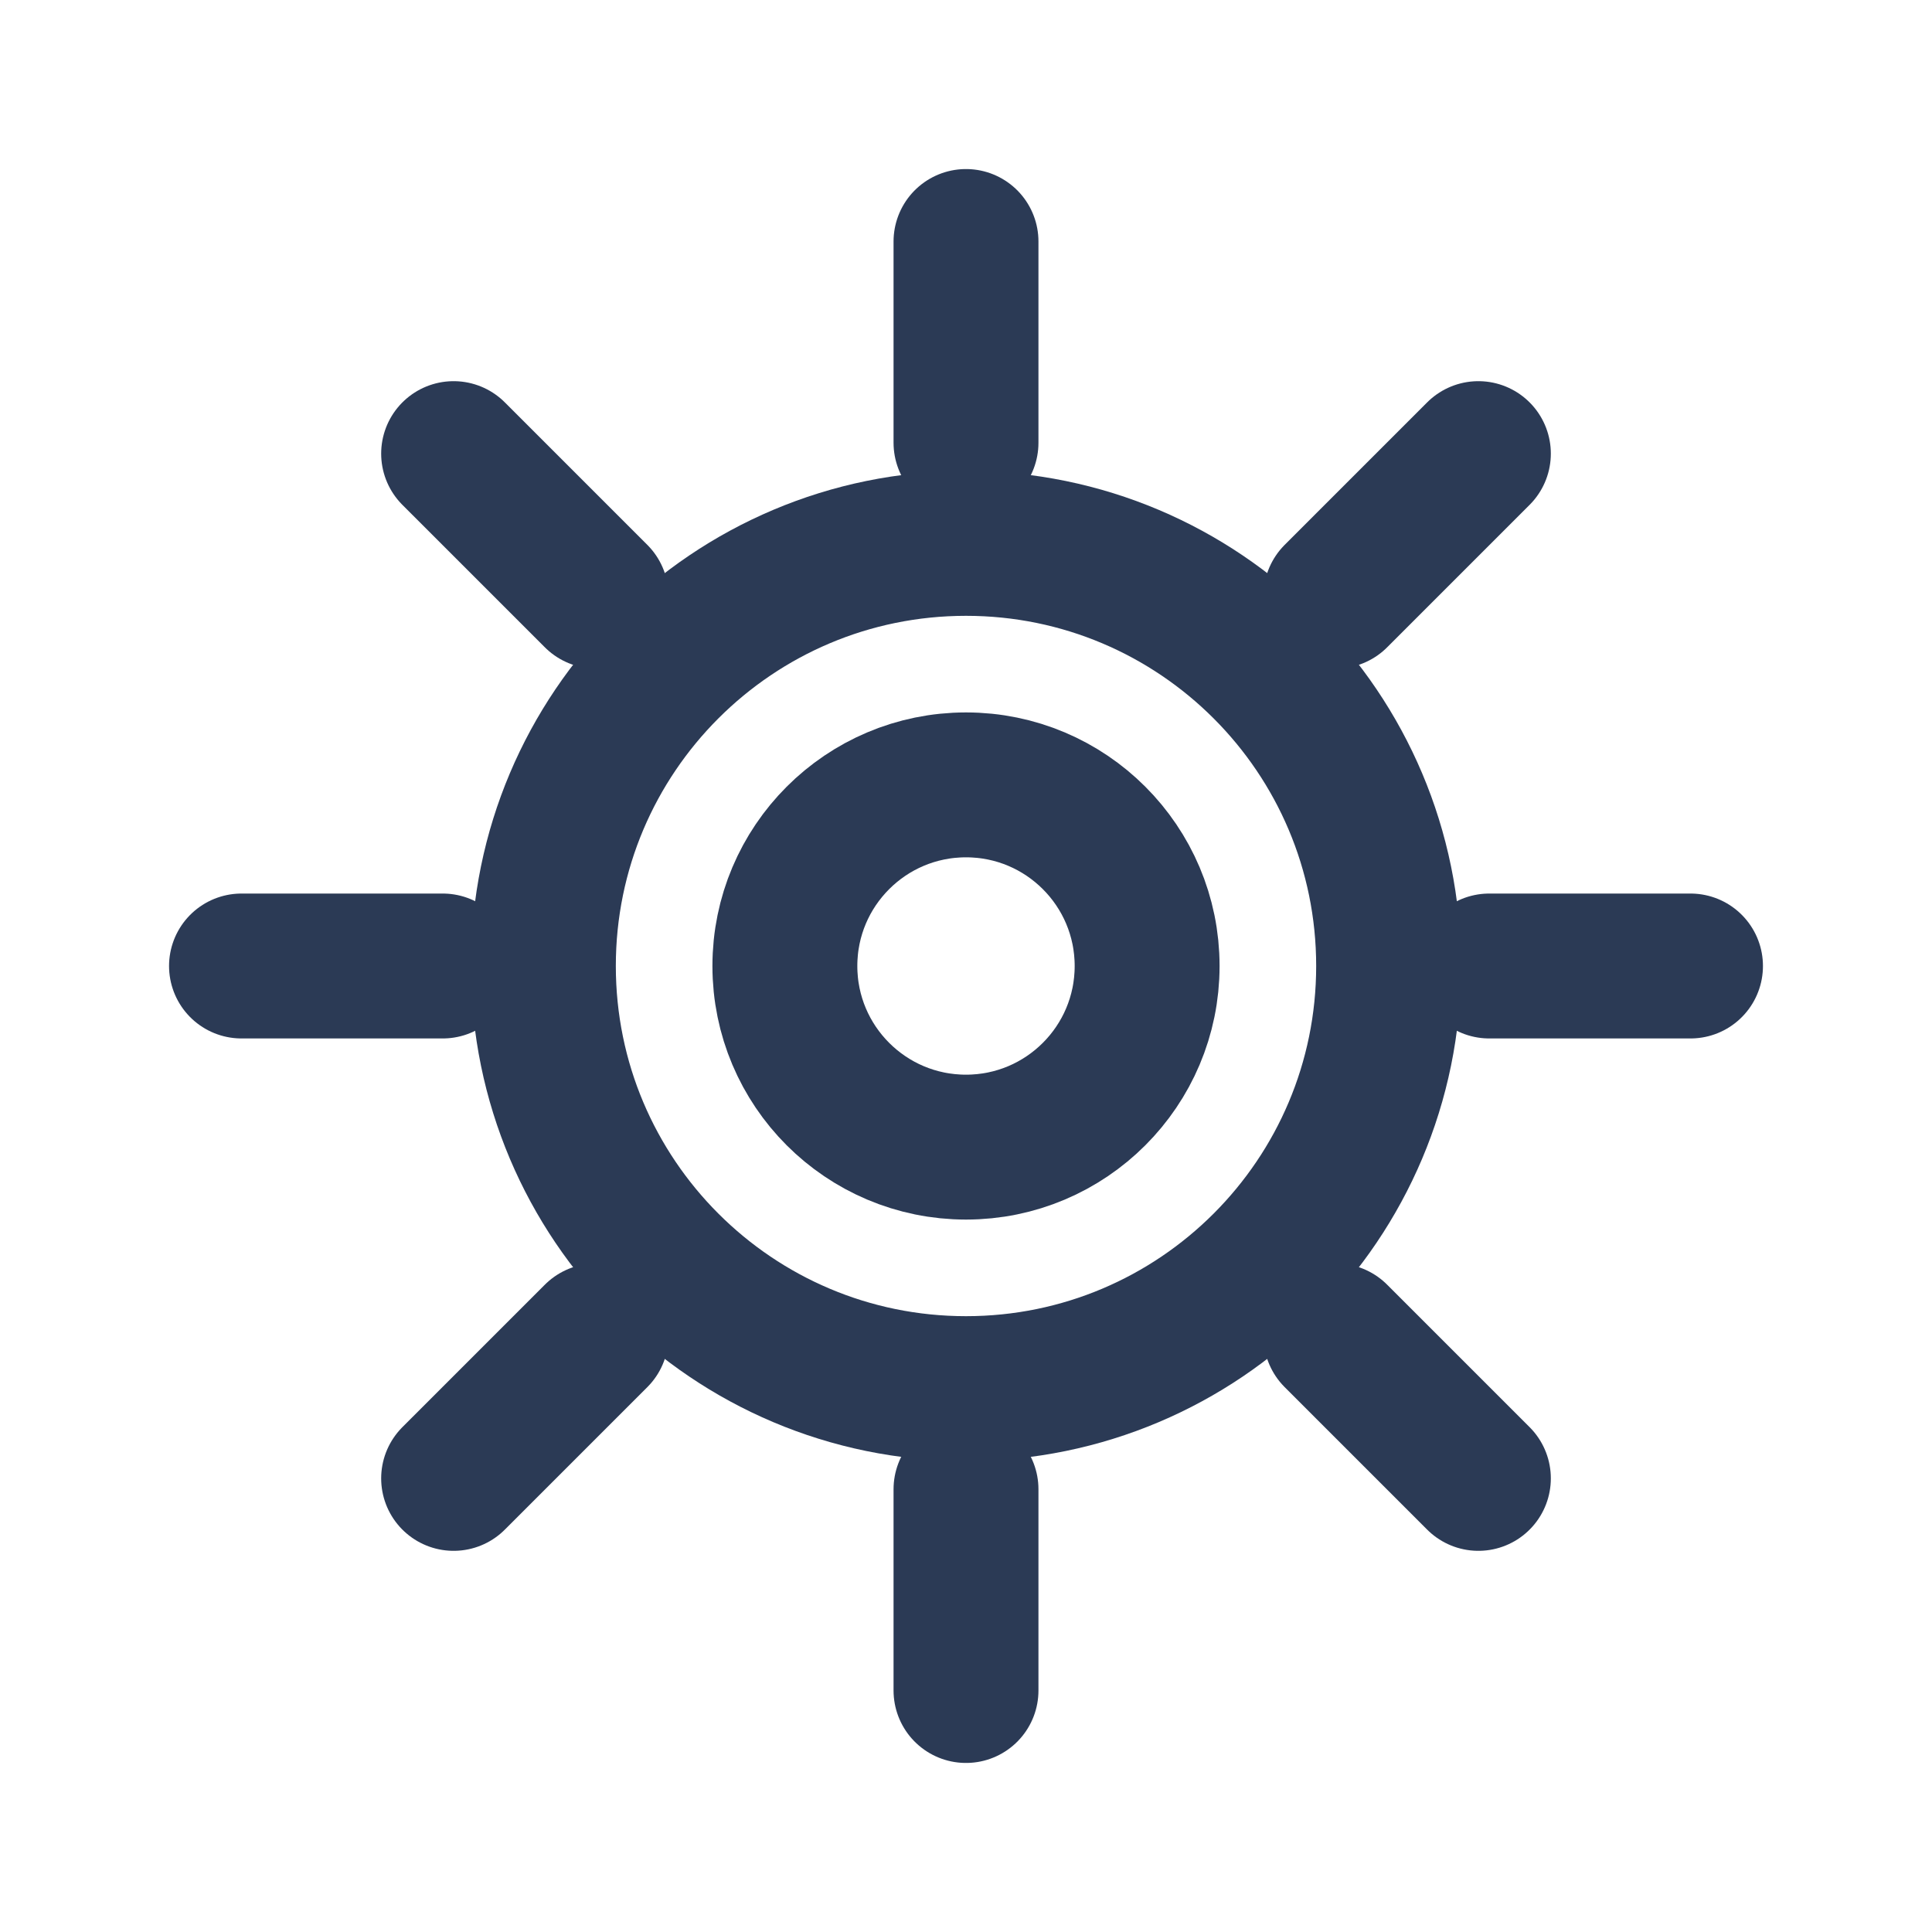
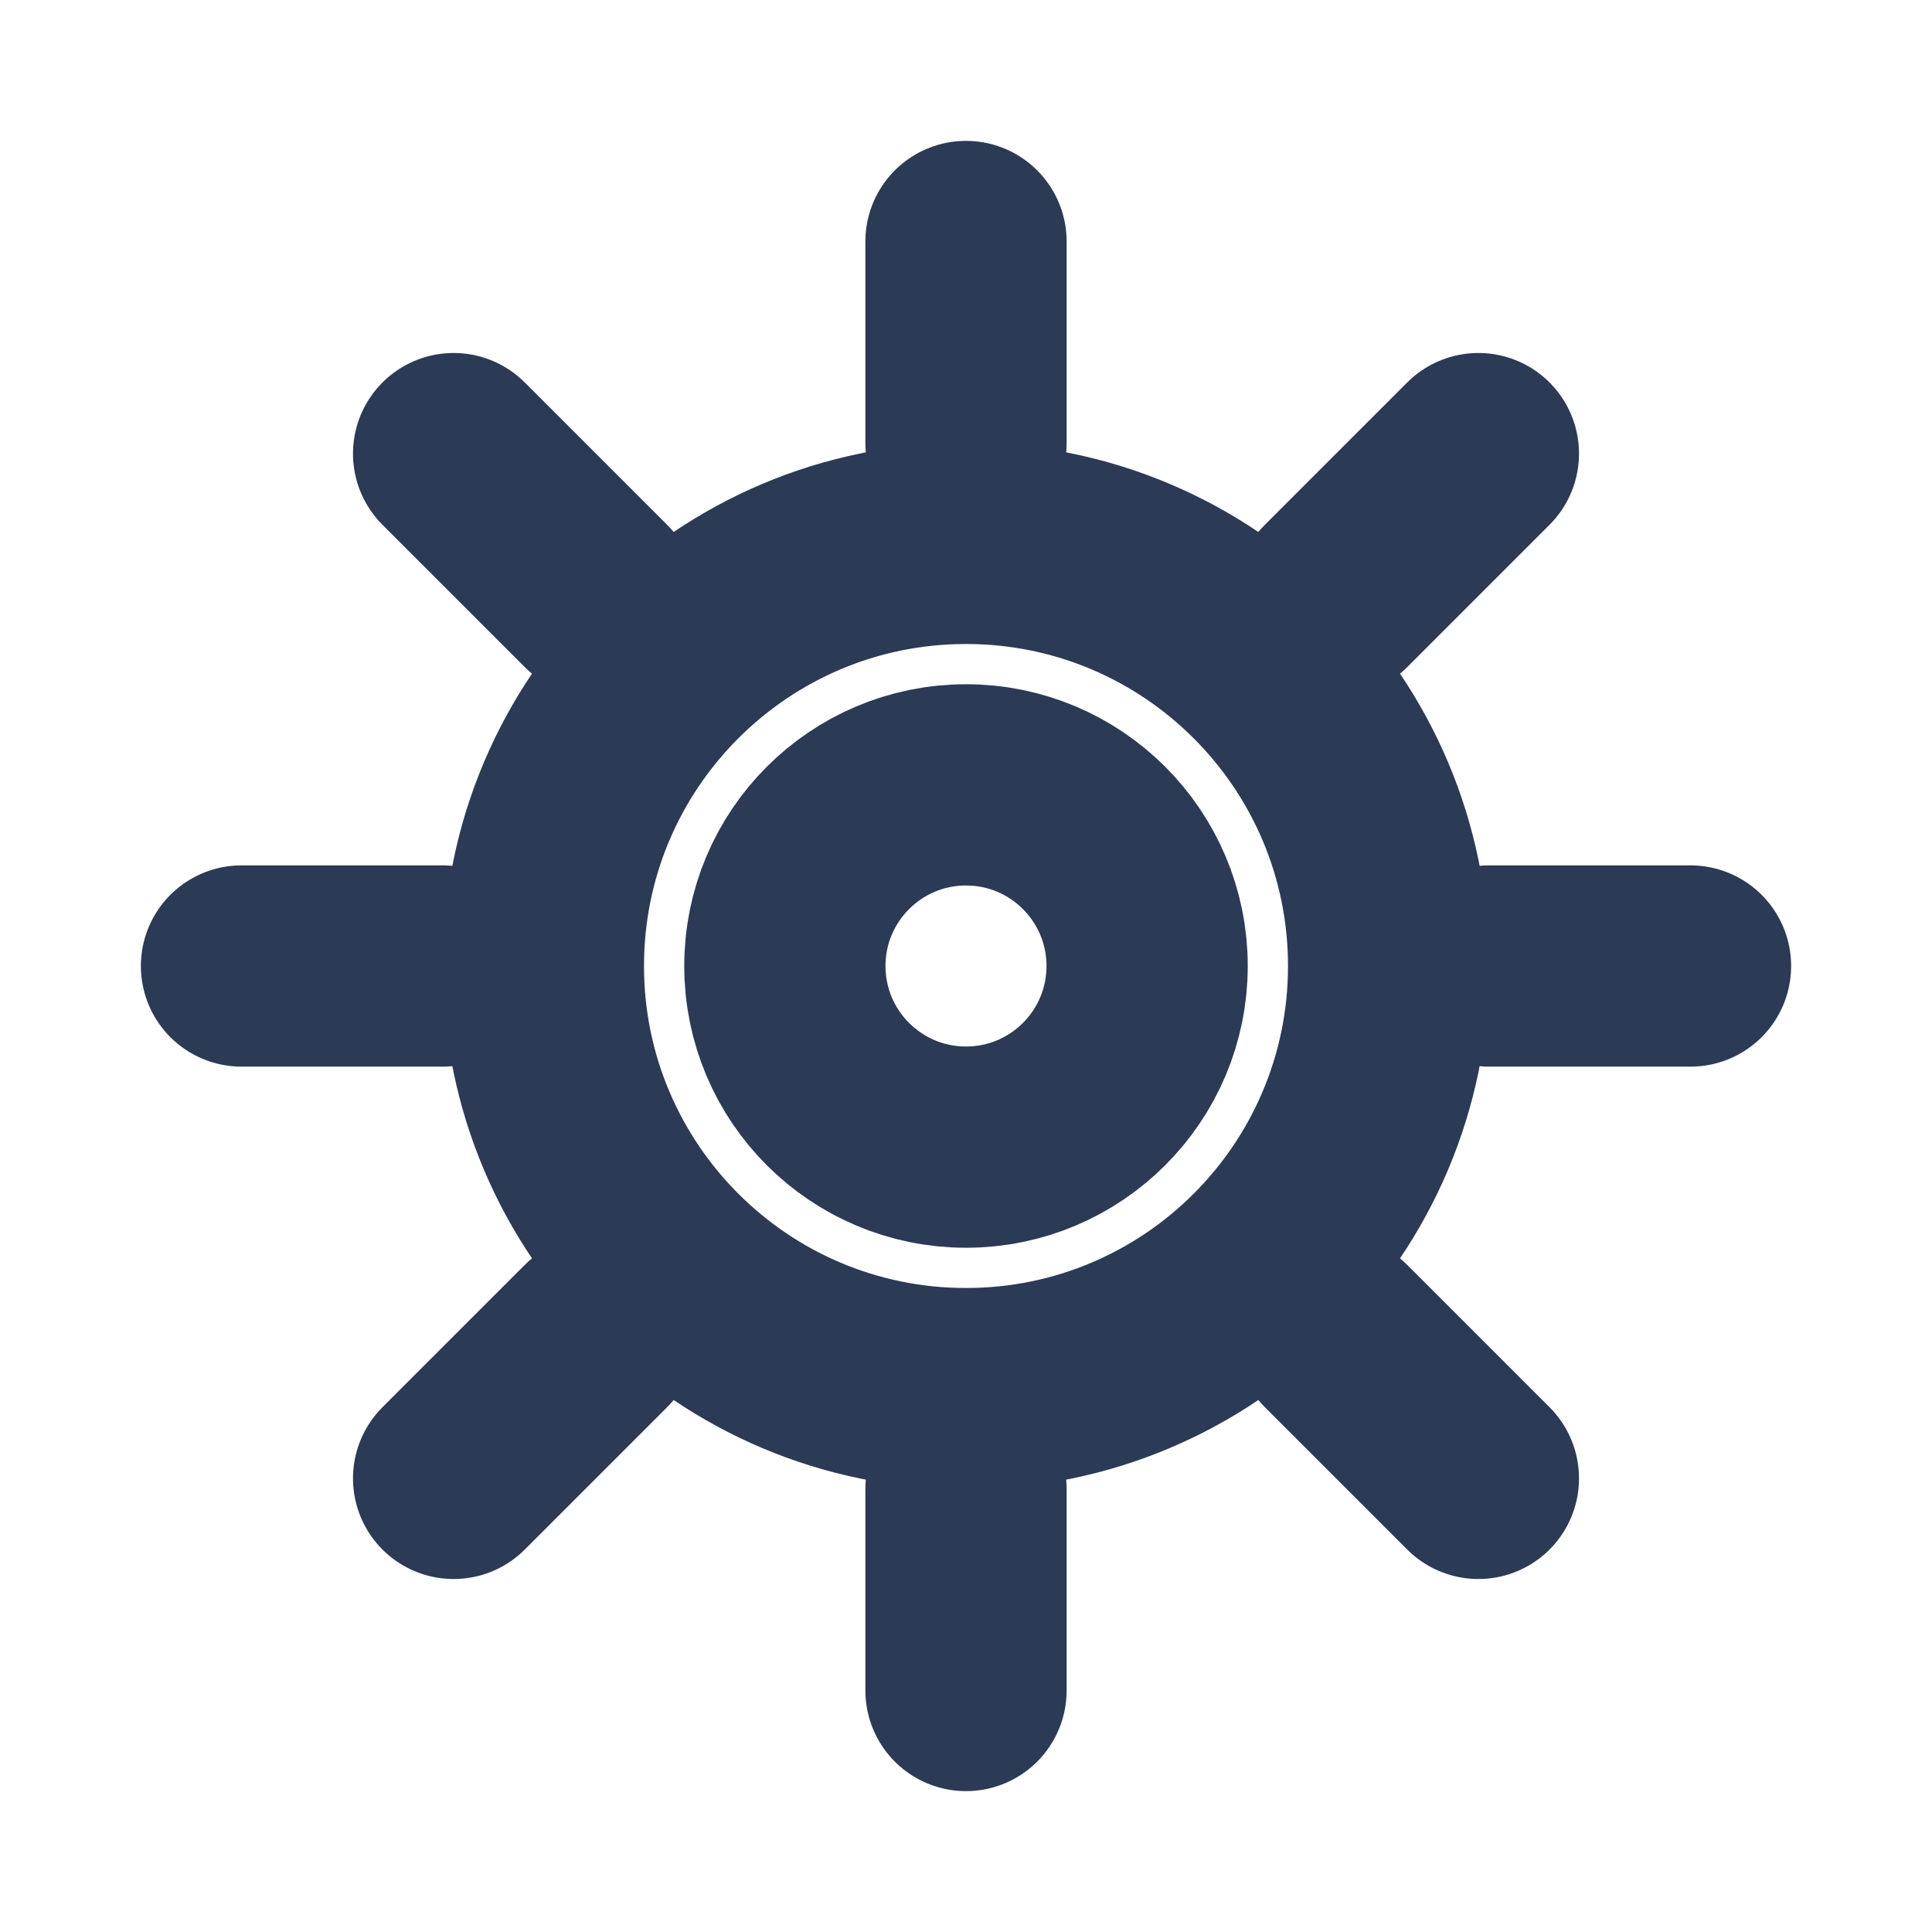
<svg xmlns="http://www.w3.org/2000/svg" width="28" height="28" viewBox="0 0 48 48">
-   <g fill="none" stroke="#2B3A55" stroke-width="3.6" stroke-linecap="round" stroke-linejoin="round">
+   <g fill="none" stroke="#2B3A55" stroke-width="5" stroke-linecap="round" stroke-linejoin="round">
    <path d="M24 6v5M24 37v5M6 24h5M37 24h5M11.27 11.27l3.54 3.54M33.19 33.19l3.54 3.54M36.73 11.27l-3.54 3.54M14.81 33.19l-3.54 3.54" />
    <path d="M34.5 24A10.5 10.5 0 1 1 13.5 24A10.5 10.5 0 0 1 34.5 24Z" />
    <path d="M28.5 24A4.5 4.5 0 1 1 19.5 24A4.5 4.5 0 0 1 28.5 24Z" />
  </g>
</svg>
